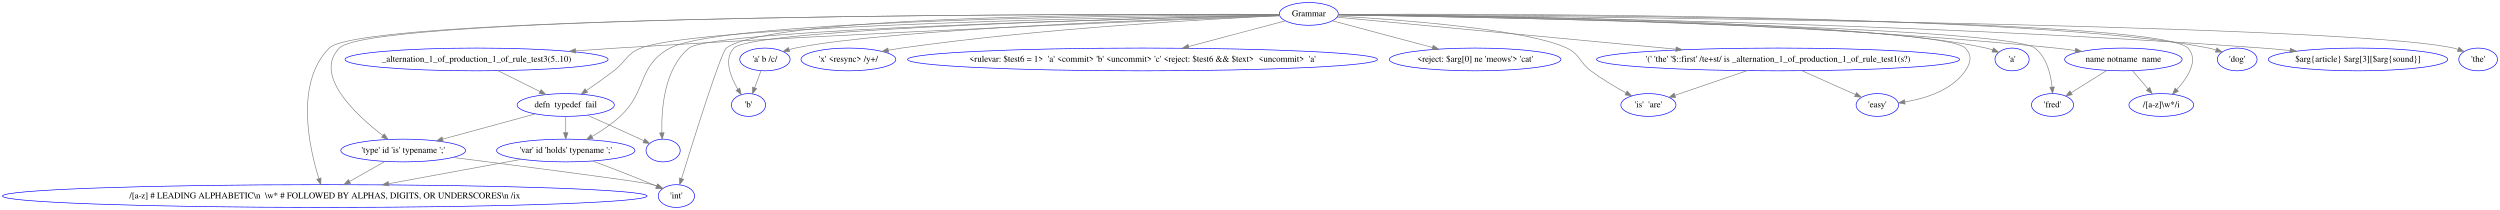
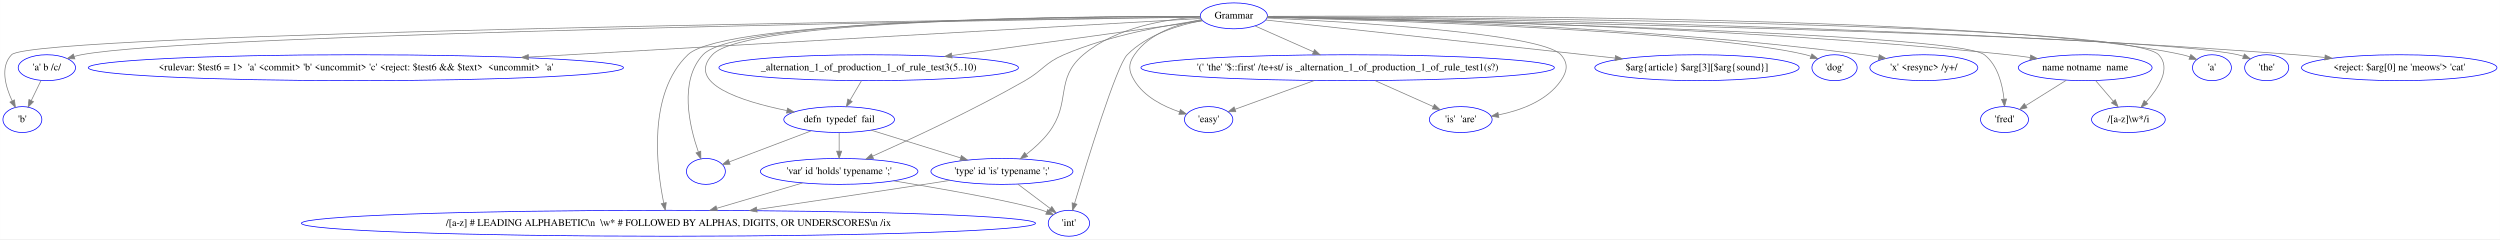
- <svg xmlns="http://www.w3.org/2000/svg" width="3953pt" height="332pt" viewBox="0.00 0.00 3953.10 332.00">
+ <svg xmlns="http://www.w3.org/2000/svg" width="3471pt" height="332pt" viewBox="0.00 0.00 3470.84 332.00">
  <g id="graph0" class="graph" transform="scale(1 1) rotate(0) translate(4 328)">
-     <polygon fill="white" stroke="none" points="-4,4 -4,-328 3949.1,-328 3949.1,4 -4,4" />
+     <polygon fill="white" stroke="none" points="-4,4 -4,-328 3466.84,-328 3466.84,4 -4,4" />
    <g id="node1" class="node">
-       <ellipse fill="none" stroke="blue" cx="2065.55" cy="-306" rx="46.593" ry="18" />
-       <text text-anchor="middle" x="2065.55" y="-302.3" font-family="Times,serif" font-size="14.00">Grammar</text>
+       <ellipse fill="none" stroke="blue" cx="1709" cy="-306" rx="46.593" ry="18" />
+       <text text-anchor="middle" x="1709" y="-302.3" font-family="Times,serif" font-size="14.00">Grammar</text>
    </g>
    <g id="node2" class="node">
-       <ellipse fill="none" stroke="blue" cx="890.555" cy="-90" rx="109.381" ry="18" />
-       <text text-anchor="middle" x="890.555" y="-86.3" font-family="Times,serif" font-size="14.00">'var' id 'holds' typename ';'  </text>
+       <ellipse fill="none" stroke="blue" cx="27" cy="-162" rx="27" ry="18" />
+       <text text-anchor="middle" x="27" y="-158.3" font-family="Times,serif" font-size="14.00">'b'  </text>
+     </g>
+     <g id="edge1" class="edge">
+       <path fill="none" stroke="grey" d="M1662.28,-304.429C1392.19,-301.022 41.538,-282.475 12,-252 -4.214,-235.272 3.464,-207.957 12.752,-187.993" />
+       <polygon fill="grey" stroke="grey" points="15.977,-189.368 17.343,-178.862 9.723,-186.224 15.977,-189.368" />
+     </g>
+     <g id="node3" class="node">
+       <ellipse fill="none" stroke="blue" cx="490" cy="-234" rx="371.534" ry="18" />
+       <text text-anchor="middle" x="490" y="-230.3" font-family="Times,serif" font-size="14.00">&lt;rulevar: $test6 = 1&gt;  'a' &lt;commit&gt; 'b' &lt;uncommit&gt; 'c' &lt;reject: $test6 &amp;&amp; $text&gt;  &lt;uncommit&gt;  'a'  </text>
+     </g>
+     <g id="edge2" class="edge">
+       <path fill="none" stroke="grey" d="M1663.07,-302.363C1512.55,-293.719 1026.78,-265.824 729.625,-248.76" />
+       <polygon fill="grey" stroke="grey" points="729.758,-245.262 719.574,-248.183 729.357,-252.251 729.758,-245.262" />
+     </g>
+     <g id="node4" class="node">
+       <ellipse fill="none" stroke="blue" cx="1202" cy="-234" rx="207.963" ry="18" />
+       <text text-anchor="middle" x="1202" y="-230.3" font-family="Times,serif" font-size="14.00">_alternation_1_of_production_1_of_rule_test3(5..10)  </text>
+     </g>
+     <g id="edge4" class="edge">
+       <path fill="none" stroke="grey" d="M1665.77,-299.032C1589.43,-288.492 1428.36,-266.252 1317.66,-250.969" />
+       <polygon fill="grey" stroke="grey" points="1317.83,-247.46 1307.45,-249.559 1316.87,-254.394 1317.83,-247.46" />
+     </g>
+     <g id="node5" class="node">
+       <ellipse fill="none" stroke="blue" cx="1161" cy="-162" rx="76.887" ry="18" />
+       <text text-anchor="middle" x="1161" y="-158.3" font-family="Times,serif" font-size="14.00">defn  typedef  fail  </text>
+     </g>
+     <g id="edge17" class="edge">
+       <path fill="none" stroke="grey" d="M1662.25,-305.176C1509.32,-305.268 1031.07,-301.561 985,-252 947.937,-212.125 1024.8,-187.45 1088.37,-174.476" />
+       <polygon fill="grey" stroke="grey" points="1089.31,-177.86 1098.44,-172.494 1087.95,-170.991 1089.31,-177.86" />
+     </g>
+     <g id="node6" class="node">
+       <ellipse fill="none" stroke="blue" cx="976" cy="-90" rx="27" ry="18" />
+       <text text-anchor="middle" x="976" y="-86.3" font-family="Times,serif" font-size="14.00"> </text>
+     </g>
+     <g id="edge5" class="edge">
+       <path fill="none" stroke="grey" d="M1662.23,-305.241C1507.45,-305.554 1019,-302.504 972,-252 938.279,-215.767 953.107,-152.658 965.465,-117.168" />
+       <polygon fill="grey" stroke="grey" points="968.847,-118.112 969.004,-107.518 962.275,-115.702 968.847,-118.112" />
+     </g>
+     <g id="node7" class="node">
+       <ellipse fill="none" stroke="blue" cx="1674" cy="-162" rx="33.595" ry="18" />
+       <text text-anchor="middle" x="1674" y="-158.3" font-family="Times,serif" font-size="14.00">'easy'  </text>
+     </g>
+     <g id="edge6" class="edge">
+       <path fill="none" stroke="grey" d="M1663.89,-300.758C1632.12,-295.149 1591.71,-282.142 1571,-252 1561.94,-238.813 1562.67,-229.659 1571,-216 1584.59,-193.717 1610.88,-180.406 1633.49,-172.696" />
+       <polygon fill="grey" stroke="grey" points="1634.75,-175.97 1643.24,-169.631 1632.65,-169.293 1634.75,-175.97" />
+     </g>
+     <g id="node8" class="node">
+       <ellipse fill="none" stroke="blue" cx="924" cy="-18" rx="509.61" ry="18" />
+       <text text-anchor="middle" x="924" y="-14.3" font-family="Times,serif" font-size="14.00">/[a-z]		# LEADING ALPHABETIC\n		  \w*		# FOLLOWED BY ALPHAS, DIGITS, OR UNDERSCORES\n		 /ix  </text>
+     </g>
+     <g id="edge7" class="edge">
+       <path fill="none" stroke="grey" d="M1662.22,-305.127C1504.98,-305.096 1002.42,-301.126 951,-252 894.767,-198.273 907.411,-95.029 917.459,-46.054" />
+       <polygon fill="grey" stroke="grey" points="920.899,-46.706 919.601,-36.191 914.059,-45.221 920.899,-46.706" />
+     </g>
+     <g id="node9" class="node">
+       <ellipse fill="none" stroke="blue" cx="1387" cy="-90" rx="98.583" ry="18" />
+       <text text-anchor="middle" x="1387" y="-86.3" font-family="Times,serif" font-size="14.00">'type' id 'is' typename ';'  </text>
+     </g>
+     <g id="edge10" class="edge">
+       <path fill="none" stroke="grey" d="M1662.19,-304.517C1615.98,-301.657 1545.79,-290.605 1500,-252 1459.84,-218.142 1483.89,-185.737 1452,-144 1443.33,-132.66 1431.78,-122.234 1420.81,-113.685" />
+       <polygon fill="grey" stroke="grey" points="1422.7,-110.726 1412.6,-107.529 1418.5,-116.327 1422.7,-110.726" />
+     </g>
+     <g id="node10" class="node">
+       <ellipse fill="none" stroke="blue" cx="1480" cy="-18" rx="28.695" ry="18" />
+       <text text-anchor="middle" x="1480" y="-14.3" font-family="Times,serif" font-size="14.00">'int'  </text>
+     </g>
+     <g id="edge31" class="edge">
+       <path fill="none" stroke="grey" d="M1665.03,-299.54C1632.33,-293.291 1588.76,-280.016 1561,-252 1545.96,-236.82 1505.14,-103.696 1487.88,-45.753" />
+       <polygon fill="grey" stroke="grey" points="1491.14,-44.445 1484.94,-35.854 1484.43,-46.437 1491.14,-44.445" />
+     </g>
+     <g id="node11" class="node">
+       <ellipse fill="none" stroke="blue" cx="1867" cy="-234" rx="287.049" ry="18" />
+       <text text-anchor="middle" x="1867" y="-230.3" font-family="Times,serif" font-size="14.00">'(' 'the' '$::first' /te+st/ is _alternation_1_of_production_1_of_rule_test1(s?)  </text>
+     </g>
+     <g id="edge13" class="edge">
+       <path fill="none" stroke="grey" d="M1738.72,-291.834C1761.41,-281.781 1793.13,-267.727 1819.35,-256.11" />
+       <polygon fill="grey" stroke="grey" points="1821.01,-259.203 1828.74,-251.953 1818.17,-252.803 1821.01,-259.203" />
+     </g>
+     <g id="node12" class="node">
+       <ellipse fill="none" stroke="blue" cx="2024" cy="-162" rx="43.592" ry="18" />
+       <text text-anchor="middle" x="2024" y="-158.3" font-family="Times,serif" font-size="14.00">'is'  'are'  </text>
+     </g>
+     <g id="edge24" class="edge">
+       <path fill="none" stroke="grey" d="M1755.47,-303.013C1865.77,-297.821 2136.19,-282.12 2163,-252 2173.64,-240.048 2172.08,-229.176 2163,-216 2143.65,-187.911 2107.27,-174.698 2076.58,-168.488" />
+       <polygon fill="grey" stroke="grey" points="2076.89,-164.987 2066.42,-166.639 2075.64,-171.874 2076.89,-164.987" />
+     </g>
+     <g id="node13" class="node">
+       <ellipse fill="none" stroke="blue" cx="1161" cy="-90" rx="109.381" ry="18" />
+       <text text-anchor="middle" x="1161" y="-86.3" font-family="Times,serif" font-size="14.00">'var' id 'holds' typename ';'  </text>
+     </g>
+     <g id="edge23" class="edge">
+       <path fill="none" stroke="grey" d="M1664.44,-299.946C1615.84,-293.316 1536.5,-279.184 1473,-252 1446.48,-240.649 1444.04,-230.322 1419,-216 1347.21,-174.938 1259.93,-134.52 1207.5,-111.208" />
+       <polygon fill="grey" stroke="grey" points="1208.69,-107.907 1198.13,-107.058 1205.86,-114.307 1208.69,-107.907" />
+     </g>
+     <g id="node14" class="node">
+       <ellipse fill="none" stroke="blue" cx="61" cy="-234" rx="39.794" ry="18" />
+       <text text-anchor="middle" x="61" y="-230.3" font-family="Times,serif" font-size="14.00">'a' b /c/  </text>
+     </g>
+     <g id="edge19" class="edge">
+       <path fill="none" stroke="grey" d="M1662.17,-304.305C1414.71,-300.516 264.836,-281.445 109,-252 105.742,-251.384 102.409,-250.585 99.093,-249.667" />
+       <polygon fill="grey" stroke="grey" points="99.871,-246.245 89.284,-246.631 97.802,-252.932 99.871,-246.245" />
+     </g>
+     <g id="node15" class="node">
+       <ellipse fill="none" stroke="blue" cx="2352" cy="-234" rx="141.875" ry="18" />
+       <text text-anchor="middle" x="2352" y="-230.3" font-family="Times,serif" font-size="14.00">$arg{article} $arg[3][$arg{sound}]  </text>
+     </g>
+     <g id="edge20" class="edge">
+       <path fill="none" stroke="grey" d="M1753.32,-300.179C1838.89,-290.87 2032.82,-269.77 2196,-252 2209.62,-250.517 2223.91,-248.96 2238.08,-247.416" />
+       <polygon fill="grey" stroke="grey" points="2238.81,-250.858 2248.37,-246.295 2238.05,-243.899 2238.81,-250.858" />
+     </g>
+     <g id="node16" class="node">
+       <ellipse fill="none" stroke="blue" cx="2543" cy="-234" rx="31.396" ry="18" />
+       <text text-anchor="middle" x="2543" y="-230.3" font-family="Times,serif" font-size="14.00">'dog'  </text>
+     </g>
+     <g id="edge25" class="edge">
+       <path fill="none" stroke="grey" d="M1755.52,-303.933C1903.12,-300.23 2359.55,-286.234 2503,-252 2505.35,-251.438 2507.74,-250.751 2510.13,-249.978" />
+       <polygon fill="grey" stroke="grey" points="2511.59,-253.169 2519.76,-246.42 2509.16,-246.603 2511.59,-253.169" />
+     </g>
+     <g id="node17" class="node">
+       <ellipse fill="none" stroke="blue" cx="2667" cy="-234" rx="74.987" ry="18" />
+       <text text-anchor="middle" x="2667" y="-230.3" font-family="Times,serif" font-size="14.00">'x' &lt;resync&gt; /y+/  </text>
+     </g>
+     <g id="edge26" class="edge">
+       <path fill="none" stroke="grey" d="M1755.64,-304.451C1886.62,-302.419 2268.73,-293.127 2583,-252 2589.84,-251.105 2596.96,-249.977 2604.03,-248.729" />
+       <polygon fill="grey" stroke="grey" points="2605.12,-252.087 2614.31,-246.828 2603.84,-245.203 2605.12,-252.087" />
+     </g>
+     <g id="node18" class="node">
+       <ellipse fill="none" stroke="blue" cx="2891" cy="-234" rx="92.883" ry="18" />
+       <text text-anchor="middle" x="2891" y="-230.3" font-family="Times,serif" font-size="14.00">name notname  name  </text>
+     </g>
+     <g id="edge29" class="edge">
+       <path fill="none" stroke="grey" d="M1755.76,-304.501C1905.68,-302.515 2387.65,-293.134 2784,-252 2793.89,-250.973 2804.26,-249.646 2814.49,-248.185" />
+       <polygon fill="grey" stroke="grey" points="2815.27,-251.608 2824.65,-246.686 2814.25,-244.683 2815.27,-251.608" />
+     </g>
+     <g id="node19" class="node">
+       <ellipse fill="none" stroke="blue" cx="2779" cy="-162" rx="33.295" ry="18" />
+       <text text-anchor="middle" x="2779" y="-158.3" font-family="Times,serif" font-size="14.00">'fred'  </text>
+     </g>
+     <g id="edge30" class="edge">
+       <path fill="none" stroke="grey" d="M1755.81,-304.098C1953.44,-300.104 2711.15,-282.825 2751,-252 2769.66,-237.568 2776.15,-210.758 2778.28,-190.321" />
+       <polygon fill="grey" stroke="grey" points="2781.77,-190.55 2779.04,-180.315 2774.79,-190.022 2781.77,-190.55" />
+     </g>
+     <g id="node20" class="node">
+       <ellipse fill="none" stroke="blue" cx="2951" cy="-162" rx="51.191" ry="18" />
+       <text text-anchor="middle" x="2951" y="-158.3" font-family="Times,serif" font-size="14.00">/[a-z]\w*/i  </text>
+     </g>
+     <g id="edge33" class="edge">
+       <path fill="none" stroke="grey" d="M1755.97,-304.861C1982.08,-303.965 2949.36,-297.477 2993,-252 3010.86,-233.39 2993.05,-205.78 2975.43,-186.255" />
+       <polygon fill="grey" stroke="grey" points="2977.92,-183.8 2968.51,-178.948 2972.84,-188.614 2977.92,-183.8" />
+     </g>
+     <g id="node21" class="node">
+       <ellipse fill="none" stroke="blue" cx="3067" cy="-234" rx="27" ry="18" />
+       <text text-anchor="middle" x="3067" y="-230.3" font-family="Times,serif" font-size="14.00">'a'  </text>
+     </g>
+     <g id="edge32" class="edge">
+       <path fill="none" stroke="grey" d="M1755.9,-305.315C1960.59,-306.355 2776.54,-306.905 3026,-252 3029.41,-251.248 3032.91,-250.229 3036.34,-249.061" />
+       <polygon fill="grey" stroke="grey" points="3037.66,-252.304 3045.76,-245.472 3035.17,-245.763 3037.66,-252.304" />
+     </g>
+     <g id="node22" class="node">
+       <ellipse fill="none" stroke="blue" cx="3143" cy="-234" rx="30.595" ry="18" />
+       <text text-anchor="middle" x="3143" y="-230.3" font-family="Times,serif" font-size="14.00">'the'  </text>
+     </g>
+     <g id="edge34" class="edge">
+       <path fill="none" stroke="grey" d="M1755.69,-304.23C1983.1,-300.344 2969.31,-281.886 3103,-252 3105.51,-251.438 3108.07,-250.724 3110.61,-249.908" />
+       <polygon fill="grey" stroke="grey" points="3112.04,-253.111 3120.21,-246.365 3109.61,-246.543 3112.04,-253.111" />
+     </g>
+     <g id="node23" class="node">
+       <ellipse fill="none" stroke="blue" cx="3327" cy="-234" rx="135.676" ry="18" />
+       <text text-anchor="middle" x="3327" y="-230.3" font-family="Times,serif" font-size="14.00">&lt;reject: $arg[0] ne 'meows'&gt; 'cat'   </text>
+     </g>
+     <g id="edge35" class="edge">
+       <path fill="none" stroke="grey" d="M1755.86,-304.705C1938.77,-303.259 2622.26,-295.108 3183,-252 3196.1,-250.993 3209.85,-249.69 3223.43,-248.253" />
+       <polygon fill="grey" stroke="grey" points="3224.2,-251.689 3233.77,-247.131 3223.45,-244.73 3224.2,-251.689" />
    </g>
    <g id="edge3" class="edge">
-       <path fill="none" stroke="grey" d="M2018.55,-304.886C1830.81,-304.112 1140.84,-298.13 1055.55,-252 1003.25,-223.705 1020.24,-184.354 976.555,-144 963.432,-131.878 947.137,-121.012 932.272,-112.321" />
-       <polygon fill="grey" stroke="grey" points="933.667,-109.089 923.242,-107.199 930.213,-115.178 933.667,-109.089" />
-     </g>
-     <g id="node3" class="node">
-       <ellipse fill="none" stroke="blue" cx="509.555" cy="-18" rx="509.61" ry="18" />
-       <text text-anchor="middle" x="509.555" y="-14.3" font-family="Times,serif" font-size="14.00">/[a-z]		# LEADING ALPHABETIC\n		  \w*		# FOLLOWED BY ALPHAS, DIGITS, OR UNDERSCORES\n		 /ix  </text>
-     </g>
-     <g id="edge13" class="edge">
-       <path fill="none" stroke="grey" d="M2018.48,-305.179C1764.9,-305.924 570.846,-306.518 516.555,-252 462.015,-197.233 484.957,-94.501 500.127,-45.853" />
-       <polygon fill="grey" stroke="grey" points="503.548,-46.65 503.307,-36.058 496.89,-44.489 503.548,-46.65" />
-     </g>
-     <g id="node4" class="node">
-       <ellipse fill="none" stroke="blue" cx="1065.55" cy="-18" rx="28.695" ry="18" />
-       <text text-anchor="middle" x="1065.55" y="-14.3" font-family="Times,serif" font-size="14.00">'int'  </text>
-     </g>
-     <g id="edge25" class="edge">
-       <path fill="none" stroke="grey" d="M2018.69,-305.323C1840.88,-306.144 1214.44,-305.207 1144.55,-252 1136.02,-245.501 1092.21,-105.659 1073.76,-45.8" />
-       <polygon fill="grey" stroke="grey" points="1077.01,-44.459 1070.73,-35.93 1070.32,-46.517 1077.01,-44.459" />
-     </g>
-     <g id="node5" class="node">
-       <ellipse fill="none" stroke="blue" cx="1179.55" cy="-162" rx="27" ry="18" />
-       <text text-anchor="middle" x="1179.55" y="-158.3" font-family="Times,serif" font-size="14.00">'b'  </text>
-     </g>
-     <g id="edge4" class="edge">
-       <path fill="none" stroke="grey" d="M2018.76,-304.033C1837,-300.054 1186.4,-283.639 1156.55,-252 1140.03,-234.484 1150.98,-206.697 1162.75,-186.832" />
-       <polygon fill="grey" stroke="grey" points="1165.74,-188.651 1168.12,-178.327 1159.82,-184.912 1165.74,-188.651" />
-     </g>
-     <g id="node6" class="node">
-       <ellipse fill="none" stroke="blue" cx="1337.55" cy="-234" rx="74.987" ry="18" />
-       <text text-anchor="middle" x="1337.55" y="-230.3" font-family="Times,serif" font-size="14.00">'x' &lt;resync&gt; /y+/  </text>
-     </g>
-     <g id="edge5" class="edge">
-       <path fill="none" stroke="grey" d="M2019.27,-303.061C1913.15,-298.207 1644.25,-283.587 1421.55,-252 1414.82,-251.045 1407.82,-249.89 1400.86,-248.636" />
-       <polygon fill="grey" stroke="grey" points="1401.19,-245.138 1390.72,-246.74 1399.9,-252.018 1401.19,-245.138" />
-     </g>
-     <g id="node7" class="node">
-       <ellipse fill="none" stroke="blue" cx="1802.55" cy="-234" rx="371.534" ry="18" />
-       <text text-anchor="middle" x="1802.55" y="-230.3" font-family="Times,serif" font-size="14.00">&lt;rulevar: $test6 = 1&gt;  'a' &lt;commit&gt; 'b' &lt;uncommit&gt; 'c' &lt;reject: $test6 &amp;&amp; $text&gt;  &lt;uncommit&gt;  'a'  </text>
-     </g>
-     <g id="edge6" class="edge">
-       <path fill="none" stroke="grey" d="M2028.15,-295.045C1988.53,-284.5 1924.98,-267.585 1875.41,-254.391" />
-       <polygon fill="grey" stroke="grey" points="1876.26,-250.995 1865.69,-251.805 1874.46,-257.76 1876.26,-250.995" />
-     </g>
-     <g id="node8" class="node">
-       <ellipse fill="none" stroke="blue" cx="2328.55" cy="-234" rx="135.676" ry="18" />
-       <text text-anchor="middle" x="2328.55" y="-230.3" font-family="Times,serif" font-size="14.00">&lt;reject: $arg[0] ne 'meows'&gt; 'cat'   </text>
-     </g>
-     <g id="edge7" class="edge">
-       <path fill="none" stroke="grey" d="M2102.96,-295.045C2144.04,-284.111 2210.85,-266.328 2261.13,-252.946" />
-       <polygon fill="grey" stroke="grey" points="2262.19,-256.286 2270.95,-250.332 2260.39,-249.522 2262.19,-256.286" />
-     </g>
-     <g id="node9" class="node">
-       <ellipse fill="none" stroke="blue" cx="1205.55" cy="-234" rx="39.794" ry="18" />
-       <text text-anchor="middle" x="1205.55" y="-230.3" font-family="Times,serif" font-size="14.00">'a' b /c/  </text>
+       <path fill="none" stroke="grey" d="M1191.87,-215.697C1187.15,-207.644 1181.44,-197.894 1176.22,-188.982" />
+       <polygon fill="grey" stroke="grey" points="1179.09,-186.964 1171.02,-180.104 1173.05,-190.502 1179.09,-186.964" />
+     </g>
+     <g id="edge16" class="edge">
+       <path fill="none" stroke="grey" d="M1122.22,-146.326C1088.56,-133.592 1040.39,-115.365 1008.67,-103.361" />
+       <polygon fill="grey" stroke="grey" points="1009.58,-99.963 998.986,-99.698 1007.1,-106.51 1009.58,-99.963" />
+     </g>
+     <g id="edge15" class="edge">
+       <path fill="none" stroke="grey" d="M1205.38,-147.254C1240.78,-136.289 1290.64,-120.845 1329.17,-108.912" />
+       <polygon fill="grey" stroke="grey" points="1330.69,-112.105 1339.21,-105.803 1328.62,-105.419 1330.69,-112.105" />
+     </g>
+     <g id="edge14" class="edge">
+       <path fill="none" stroke="grey" d="M1161,-143.697C1161,-135.983 1161,-126.712 1161,-118.112" />
+       <polygon fill="grey" stroke="grey" points="1164.5,-118.104 1161,-108.104 1157.5,-118.104 1164.5,-118.104" />
+     </g>
+     <g id="edge8" class="edge">
+       <path fill="none" stroke="grey" d="M1314.98,-77.582C1302.96,-75.701 1290.63,-73.784 1279,-72 1201.8,-60.161 1115.1,-47.211 1046.7,-37.075" />
+       <polygon fill="grey" stroke="grey" points="1047.16,-33.603 1036.75,-35.6 1046.13,-40.528 1047.16,-33.603" />
    </g>
    <g id="edge9" class="edge">
-       <path fill="none" stroke="grey" d="M2019.11,-303.647C1869.56,-299.025 1401.62,-282.443 1253.55,-252 1250.35,-251.341 1247.07,-250.518 1243.8,-249.591" />
-       <polygon fill="grey" stroke="grey" points="1244.71,-246.209 1234.12,-246.562 1242.62,-252.889 1244.71,-246.209" />
-     </g>
-     <g id="node10" class="node">
-       <ellipse fill="none" stroke="blue" cx="2602.55" cy="-162" rx="43.592" ry="18" />
-       <text text-anchor="middle" x="2602.55" y="-158.3" font-family="Times,serif" font-size="14.00">'is'  'are'  </text>
-     </g>
-     <g id="edge10" class="edge">
-       <path fill="none" stroke="grey" d="M2111.51,-302.604C2204.23,-297.194 2410.25,-282.093 2473.55,-252 2494.57,-242.011 2492.93,-229.947 2511.55,-216 2528.84,-203.053 2549.55,-190.769 2566.84,-181.294" />
-       <polygon fill="grey" stroke="grey" points="2568.91,-184.156 2576.05,-176.332 2565.59,-177.993 2568.91,-184.156" />
-     </g>
-     <g id="node11" class="node">
-       <ellipse fill="none" stroke="blue" cx="749.555" cy="-234" rx="207.963" ry="18" />
-       <text text-anchor="middle" x="749.555" y="-230.3" font-family="Times,serif" font-size="14.00">_alternation_1_of_production_1_of_rule_test3(5..10)  </text>
+       <path fill="none" stroke="grey" d="M1409.04,-72.411C1422.47,-62.3 1439.71,-49.323 1453.84,-38.692" />
+       <polygon fill="grey" stroke="grey" points="1456.28,-41.233 1462.17,-32.423 1452.07,-35.64 1456.28,-41.233" />
    </g>
    <g id="edge12" class="edge">
-       <path fill="none" stroke="grey" d="M2019.14,-303.217C1868.15,-297.318 1377.22,-277.353 971.555,-252 950.394,-250.677 928.11,-249.141 906.155,-247.544" />
-       <polygon fill="grey" stroke="grey" points="906.326,-244.047 896.096,-246.806 905.814,-251.028 906.326,-244.047" />
-     </g>
-     <g id="node12" class="node">
-       <ellipse fill="none" stroke="blue" cx="890.555" cy="-162" rx="76.887" ry="18" />
-       <text text-anchor="middle" x="890.555" y="-158.3" font-family="Times,serif" font-size="14.00">defn  typedef  fail  </text>
-     </g>
-     <g id="edge20" class="edge">
-       <path fill="none" stroke="grey" d="M2018.67,-304.398C1826.43,-301.69 1104.25,-289.118 1009.55,-252 986.349,-242.904 986.352,-231.143 966.555,-216 952.72,-205.417 936.992,-194.305 923.447,-185.004" />
-       <polygon fill="grey" stroke="grey" points="925.137,-181.921 914.903,-179.178 921.193,-187.704 925.137,-181.921" />
-     </g>
-     <g id="node13" class="node">
-       <ellipse fill="none" stroke="blue" cx="3177.55" cy="-234" rx="27" ry="18" />
-       <text text-anchor="middle" x="3177.55" y="-230.3" font-family="Times,serif" font-size="14.00">'a'  </text>
-     </g>
-     <g id="edge14" class="edge">
-       <path fill="none" stroke="grey" d="M2112.51,-304.809C2292.34,-303.75 2937.22,-296.837 3136.55,-252 3139.97,-251.233 3143.46,-250.203 3146.89,-249.029" />
-       <polygon fill="grey" stroke="grey" points="3148.21,-252.27 3156.31,-245.432 3145.72,-245.731 3148.21,-252.27" />
-     </g>
-     <g id="node14" class="node">
-       <ellipse fill="none" stroke="blue" cx="1044.55" cy="-90" rx="27" ry="18" />
-       <text text-anchor="middle" x="1044.55" y="-86.3" font-family="Times,serif" font-size="14.00"> </text>
-     </g>
-     <g id="edge15" class="edge">
-       <path fill="none" stroke="grey" d="M2018.94,-304.003C1829.04,-299.749 1122.01,-281.947 1085.55,-252 1046.17,-219.644 1041.62,-155.239 1042.58,-118.45" />
-       <polygon fill="grey" stroke="grey" points="1046.1,-118.125 1043.03,-107.986 1039.11,-117.829 1046.1,-118.125" />
-     </g>
-     <g id="node15" class="node">
-       <ellipse fill="none" stroke="blue" cx="3241.55" cy="-162" rx="33.295" ry="18" />
-       <text text-anchor="middle" x="3241.55" y="-158.3" font-family="Times,serif" font-size="14.00">'fred'  </text>
-     </g>
-     <g id="edge16" class="edge">
-       <path fill="none" stroke="grey" d="M2112.46,-304.325C2322.61,-301.114 3169.26,-286.097 3213.55,-252 3232.25,-237.612 3238.73,-210.796 3240.85,-190.346" />
-       <polygon fill="grey" stroke="grey" points="3244.34,-190.565 3241.6,-180.332 3237.36,-190.042 3244.34,-190.565" />
-     </g>
-     <g id="node16" class="node">
-       <ellipse fill="none" stroke="blue" cx="633.555" cy="-90" rx="98.583" ry="18" />
-       <text text-anchor="middle" x="633.555" y="-86.3" font-family="Times,serif" font-size="14.00">'type' id 'is' typename ';'  </text>
-     </g>
-     <g id="edge31" class="edge">
-       <path fill="none" stroke="grey" d="M2018.53,-305.189C1766.53,-305.977 585.431,-306.736 532.555,-252 491.203,-209.194 558.265,-146.782 601.494,-113.642" />
-       <polygon fill="grey" stroke="grey" points="603.627,-116.418 609.52,-107.613 599.423,-110.821 603.627,-116.418" />
-     </g>
-     <g id="node17" class="node">
-       <ellipse fill="none" stroke="blue" cx="3533.55" cy="-234" rx="31.396" ry="18" />
-       <text text-anchor="middle" x="3533.55" y="-230.3" font-family="Times,serif" font-size="14.00">'dog'  </text>
+       <path fill="none" stroke="grey" d="M1820.77,-216.233C1787.06,-204.007 1742,-187.662 1710.73,-176.323" />
+       <polygon fill="grey" stroke="grey" points="1711.69,-172.949 1701.1,-172.829 1709.31,-179.529 1711.69,-172.949" />
+     </g>
+     <g id="edge11" class="edge">
+       <path fill="none" stroke="grey" d="M1905.01,-216.055C1929.52,-205.124 1961.29,-190.959 1985.84,-180.015" />
+       <polygon fill="grey" stroke="grey" points="1987.49,-183.111 1995.2,-175.842 1984.64,-176.717 1987.49,-183.111" />
    </g>
    <g id="edge21" class="edge">
-       <path fill="none" stroke="grey" d="M2112.53,-305.285C2327.26,-306.275 3216.54,-306.918 3488.55,-252 3492.29,-251.245 3496.13,-250.218 3499.92,-249.04" />
-       <polygon fill="grey" stroke="grey" points="3501.39,-252.234 3509.69,-245.653 3499.1,-245.62 3501.39,-252.234" />
-     </g>
-     <g id="node18" class="node">
-       <ellipse fill="none" stroke="blue" cx="3353.55" cy="-234" rx="92.883" ry="18" />
-       <text text-anchor="middle" x="3353.55" y="-230.3" font-family="Times,serif" font-size="14.00">name notname  name  </text>
-     </g>
-     <g id="edge24" class="edge">
-       <path fill="none" stroke="grey" d="M2112.39,-304.792C2271.69,-303.68 2807.03,-296.634 3246.55,-252 3256.62,-250.978 3267.19,-249.634 3277.59,-248.149" />
-       <polygon fill="grey" stroke="grey" points="3278.11,-251.61 3287.5,-246.689 3277.09,-244.685 3278.11,-251.61" />
-     </g>
-     <g id="node19" class="node">
-       <ellipse fill="none" stroke="blue" cx="3413.55" cy="-162" rx="51.191" ry="18" />
-       <text text-anchor="middle" x="3413.55" y="-158.3" font-family="Times,serif" font-size="14.00">/[a-z]\w*/i  </text>
-     </g>
-     <g id="edge35" class="edge">
-       <path fill="none" stroke="grey" d="M2112.41,-305.015C2349.55,-304.865 3407.98,-301.423 3455.55,-252 3473.44,-233.418 3455.63,-205.803 3438,-186.27" />
-       <polygon fill="grey" stroke="grey" points="3440.49,-183.81 3431.07,-178.958 3435.41,-188.625 3440.49,-183.81" />
-     </g>
-     <g id="node20" class="node">
-       <ellipse fill="none" stroke="blue" cx="3724.55" cy="-234" rx="141.875" ry="18" />
-       <text text-anchor="middle" x="3724.55" y="-230.3" font-family="Times,serif" font-size="14.00">$arg{article} $arg[3][$arg{sound}]  </text>
-     </g>
-     <g id="edge26" class="edge">
-       <path fill="none" stroke="grey" d="M2112.53,-304.665C2298.21,-303.064 2998.79,-294.392 3573.55,-252 3587.66,-250.959 3602.49,-249.609 3617.11,-248.124" />
-       <polygon fill="grey" stroke="grey" points="3617.6,-251.592 3627.18,-247.076 3616.88,-244.629 3617.6,-251.592" />
-     </g>
-     <g id="node21" class="node">
-       <ellipse fill="none" stroke="blue" cx="2964.55" cy="-162" rx="33.595" ry="18" />
-       <text text-anchor="middle" x="2964.55" y="-158.3" font-family="Times,serif" font-size="14.00">'easy'  </text>
+       <path fill="none" stroke="grey" d="M1110.16,-73.983C1075.45,-63.731 1029.09,-50.04 991.321,-38.884" />
+       <polygon fill="grey" stroke="grey" points="991.998,-35.434 981.416,-35.958 990.015,-42.148 991.998,-35.434" />
+     </g>
+     <g id="edge22" class="edge">
+       <path fill="none" stroke="grey" d="M1236.52,-76.95C1306.56,-65.385 1405.44,-47.958 1443,-36 1444.92,-35.389 1446.87,-34.703 1448.82,-33.967" />
+       <polygon fill="grey" stroke="grey" points="1450.54,-37.042 1458.44,-29.977 1447.86,-30.576 1450.54,-37.042" />
+     </g>
+     <g id="edge18" class="edge">
+       <path fill="none" stroke="grey" d="M52.77,-216.055C48.744,-207.767 43.814,-197.618 39.349,-188.424" />
+       <polygon fill="grey" stroke="grey" points="42.438,-186.773 34.92,-179.307 36.141,-189.831 42.438,-186.773" />
    </g>
    <g id="edge27" class="edge">
-       <path fill="none" stroke="grey" d="M2112.45,-304.384C2310.4,-301.558 3068.98,-288.38 3103.55,-252 3114.58,-240.401 3112.63,-229.176 3103.55,-216 3082.27,-185.102 3040.38,-172.205 3008.12,-166.828" />
-       <polygon fill="grey" stroke="grey" points="3008.43,-163.335 2998.03,-165.333 3007.41,-170.26 3008.43,-163.335" />
-     </g>
-     <g id="node22" class="node">
-       <ellipse fill="none" stroke="blue" cx="3914.55" cy="-234" rx="30.595" ry="18" />
-       <text text-anchor="middle" x="3914.55" y="-230.3" font-family="Times,serif" font-size="14.00">'the'  </text>
+       <path fill="none" stroke="grey" d="M2864.74,-216.588C2847.89,-206.058 2825.99,-192.366 2808.53,-181.458" />
+       <polygon fill="grey" stroke="grey" points="2810.2,-178.371 2799.86,-176.039 2806.49,-184.307 2810.2,-178.371" />
    </g>
    <g id="edge28" class="edge">
-       <path fill="none" stroke="grey" d="M2112.31,-304.693C2378.71,-302.8 3699.16,-291.478 3875.55,-252 3878.01,-251.45 3880.51,-250.744 3882.99,-249.934" />
-       <polygon fill="grey" stroke="grey" points="3884.24,-253.204 3892.36,-246.402 3881.77,-246.653 3884.24,-253.204" />
-     </g>
-     <g id="node23" class="node">
-       <ellipse fill="none" stroke="blue" cx="2807.55" cy="-234" rx="287.049" ry="18" />
-       <text text-anchor="middle" x="2807.55" y="-230.3" font-family="Times,serif" font-size="14.00">'(' 'the' '$::first' /te+st/ is _alternation_1_of_production_1_of_rule_test1(s?)  </text>
-     </g>
-     <g id="edge34" class="edge">
-       <path fill="none" stroke="grey" d="M2110.58,-300.753C2214.32,-290.965 2474.44,-266.426 2645.89,-250.252" />
-       <polygon fill="grey" stroke="grey" points="2646.4,-253.719 2656.03,-249.295 2645.74,-246.75 2646.4,-253.719" />
-     </g>
-     <g id="edge1" class="edge">
-       <path fill="none" stroke="grey" d="M820.674,-76.161C761.824,-65.349 676.886,-49.743 610.623,-37.569" />
-       <polygon fill="grey" stroke="grey" points="611.04,-34.087 600.572,-35.722 609.775,-40.972 611.04,-34.087" />
-     </g>
-     <g id="edge2" class="edge">
-       <path fill="none" stroke="grey" d="M933.42,-73.344C960.808,-63.143 996.98,-49.301 1028.55,-36 1030.36,-35.238 1032.21,-34.442 1034.08,-33.628" />
-       <polygon fill="grey" stroke="grey" points="1035.65,-36.757 1043.35,-29.48 1032.79,-30.367 1035.65,-36.757" />
-     </g>
-     <g id="edge8" class="edge">
-       <path fill="none" stroke="grey" d="M1199.26,-216.055C1196.29,-208.059 1192.68,-198.331 1189.36,-189.4" />
-       <polygon fill="grey" stroke="grey" points="1192.55,-187.945 1185.79,-179.789 1185.99,-190.382 1192.55,-187.945" />
-     </g>
-     <g id="edge11" class="edge">
-       <path fill="none" stroke="grey" d="M783.328,-216.233C803.341,-206.298 828.833,-193.642 849.94,-183.164" />
-       <polygon fill="grey" stroke="grey" points="851.589,-186.252 858.99,-178.671 848.477,-179.982 851.589,-186.252" />
-     </g>
-     <g id="edge17" class="edge">
-       <path fill="none" stroke="grey" d="M890.555,-143.697C890.555,-135.983 890.555,-126.712 890.555,-118.112" />
-       <polygon fill="grey" stroke="grey" points="894.055,-118.104 890.555,-108.104 887.055,-118.104 894.055,-118.104" />
-     </g>
-     <g id="edge19" class="edge">
-       <path fill="none" stroke="grey" d="M924.713,-145.864C948.316,-135.355 980.406,-120.966 1008.55,-108 1010.34,-107.176 1012.18,-106.324 1014.03,-105.462" />
-       <polygon fill="grey" stroke="grey" points="1015.7,-108.548 1023.27,-101.135 1012.73,-102.21 1015.7,-108.548" />
-     </g>
-     <g id="edge18" class="edge">
-       <path fill="none" stroke="grey" d="M842.517,-147.916C801.099,-136.635 741.02,-120.271 695.902,-107.982" />
-       <polygon fill="grey" stroke="grey" points="696.794,-104.597 686.225,-105.346 694.954,-111.351 696.794,-104.597" />
-     </g>
-     <g id="edge29" class="edge">
-       <path fill="none" stroke="grey" d="M604.795,-72.765C588.223,-63.41 567.154,-51.516 549.047,-41.294" />
-       <polygon fill="grey" stroke="grey" points="550.317,-37.992 539.889,-36.124 546.876,-44.088 550.317,-37.992" />
-     </g>
-     <g id="edge30" class="edge">
-       <path fill="none" stroke="grey" d="M712.447,-79.023C823.342,-64.911 1013.56,-40.345 1028.55,-36 1030.49,-35.439 1032.45,-34.793 1034.41,-34.086" />
-       <polygon fill="grey" stroke="grey" points="1036.1,-37.178 1044.06,-30.177 1033.47,-30.691 1036.1,-37.178" />
-     </g>
-     <g id="edge22" class="edge">
-       <path fill="none" stroke="grey" d="M3327.3,-216.588C3310.45,-206.058 3288.54,-192.366 3271.09,-181.458" />
-       <polygon fill="grey" stroke="grey" points="3272.75,-178.371 3262.42,-176.039 3269.04,-184.307 3272.75,-178.371" />
-     </g>
-     <g id="edge23" class="edge">
-       <path fill="none" stroke="grey" d="M3368.08,-216.055C3375.45,-207.457 3384.53,-196.857 3392.64,-187.397" />
-       <polygon fill="grey" stroke="grey" points="3395.31,-189.659 3399.16,-179.789 3390,-185.104 3395.31,-189.659" />
-     </g>
-     <g id="edge32" class="edge">
-       <path fill="none" stroke="grey" d="M2758.45,-216.233C2723.78,-204.394 2677.8,-188.692 2644.77,-177.414" />
-       <polygon fill="grey" stroke="grey" points="2645.56,-173.985 2634.96,-174.065 2643.29,-180.609 2645.56,-173.985" />
-     </g>
-     <g id="edge33" class="edge">
-       <path fill="none" stroke="grey" d="M2845.56,-216.055C2871.2,-204.624 2904.77,-189.656 2929.72,-178.533" />
-       <polygon fill="grey" stroke="grey" points="2931.45,-181.593 2939.16,-174.325 2928.6,-175.2 2931.45,-181.593" />
+       <path fill="none" stroke="grey" d="M2905.52,-216.055C2912.89,-207.457 2921.98,-196.857 2930.09,-187.397" />
+       <polygon fill="grey" stroke="grey" points="2932.76,-189.659 2936.61,-179.789 2927.44,-185.104 2932.76,-189.659" />
    </g>
  </g>
</svg>
